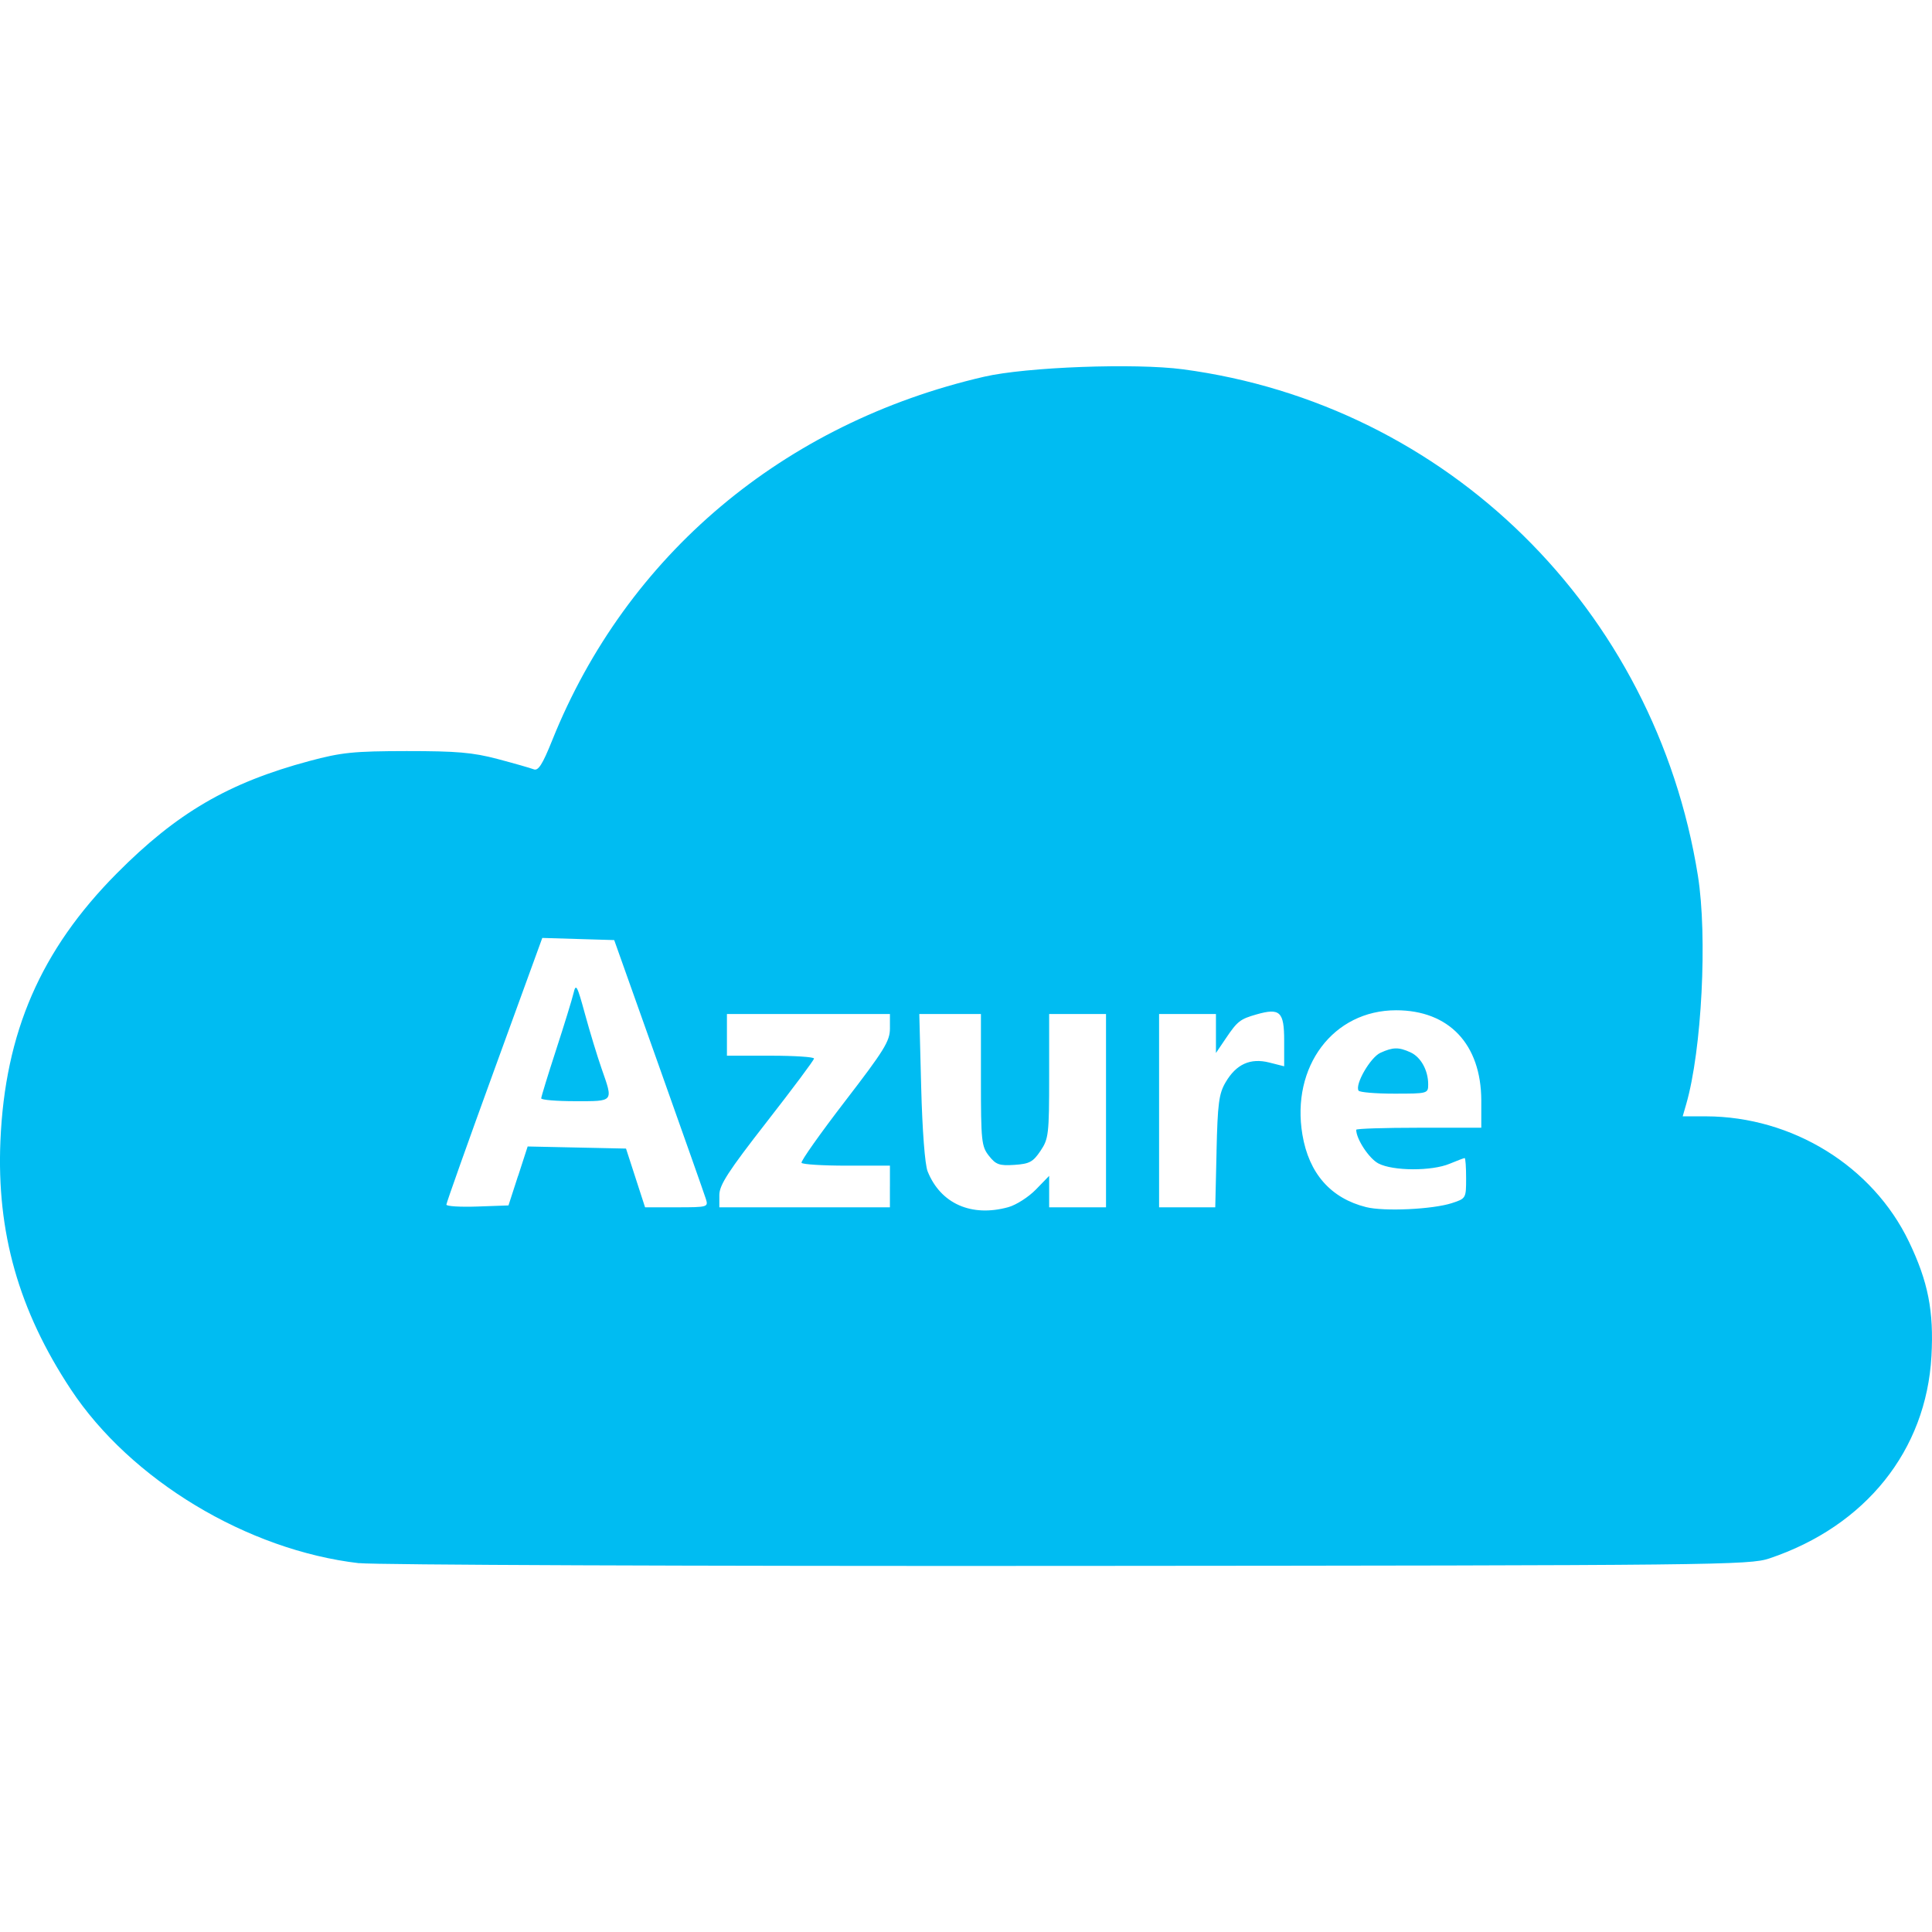
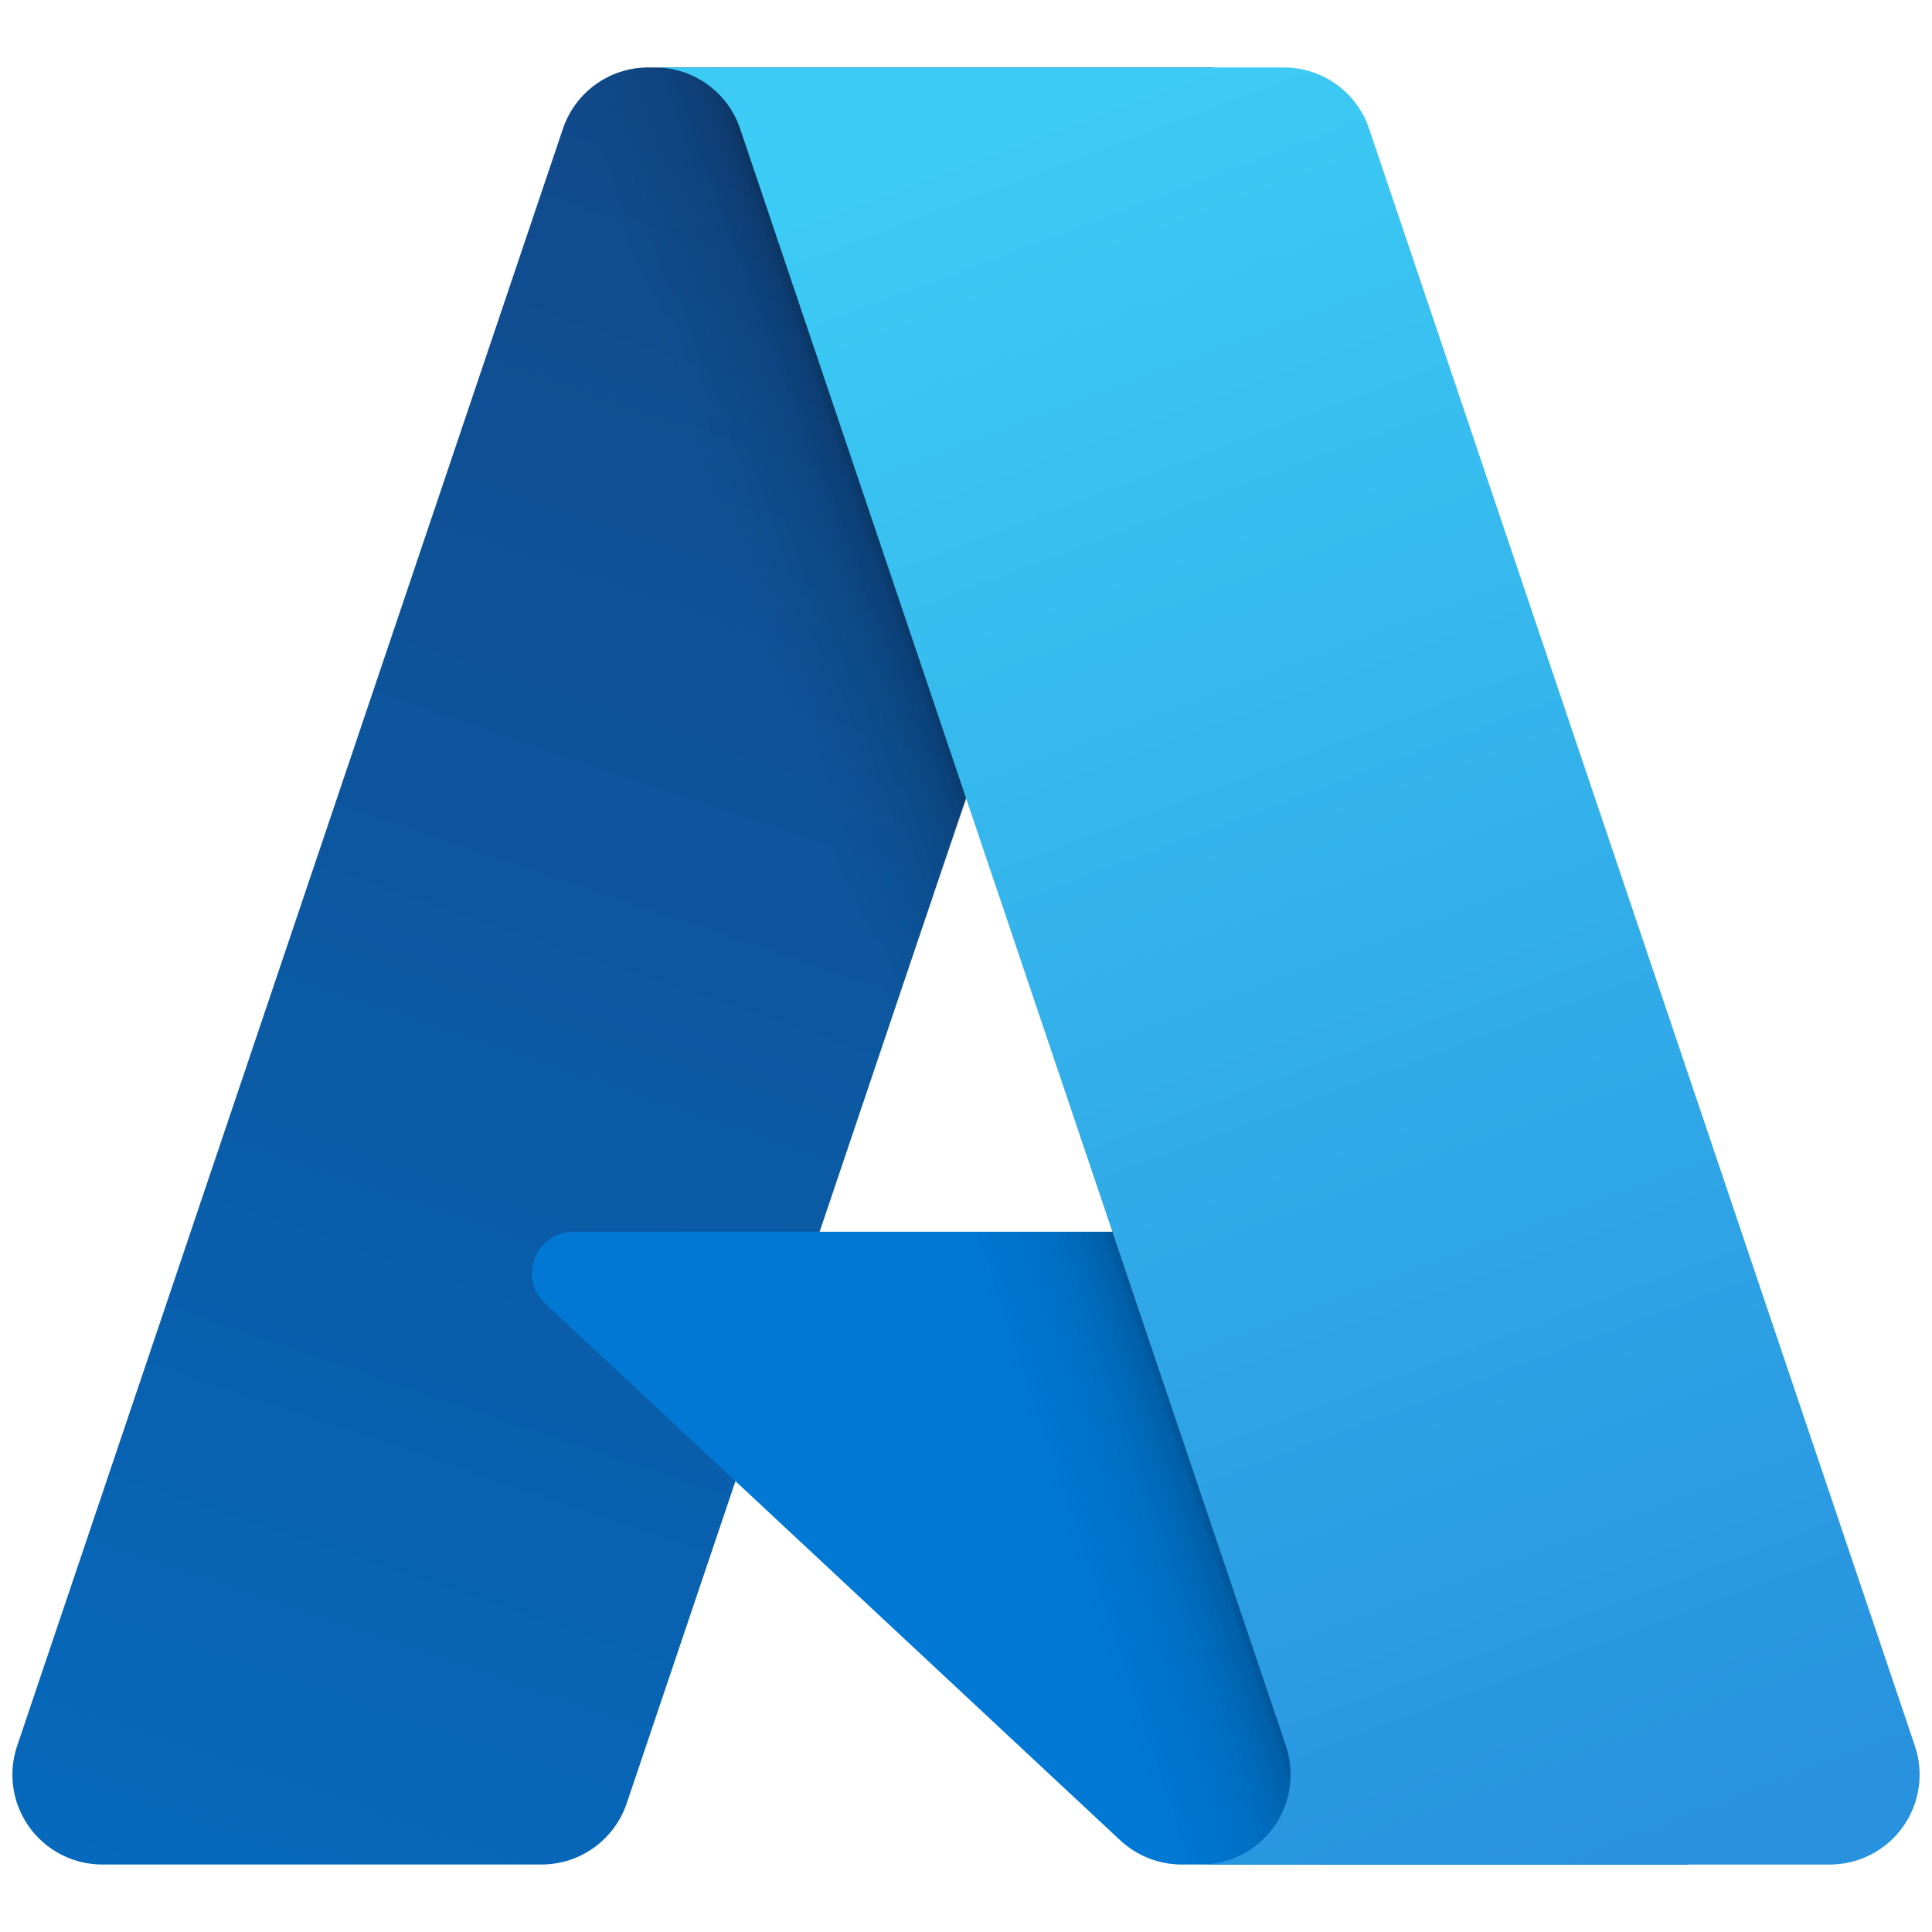
- <svg xmlns="http://www.w3.org/2000/svg" width="800px" height="800px" viewBox="0 -13.27 70 70">
-   <path d="m 7.553,751.525 c -4.059,-0.469 -8.285,-3.018 -10.455,-6.304 -1.886,-2.856 -2.688,-5.689 -2.548,-8.994 0.167,-3.939 1.464,-6.922 4.213,-9.693 2.18,-2.197 4.05,-3.289 6.981,-4.075 1.163,-0.312 1.6,-0.357 3.525,-0.36 1.81,0 2.391,0.048 3.296,0.287 0.604,0.16 1.194,0.329 1.31,0.374 0.163,0.064 0.318,-0.18 0.668,-1.053 2.693,-6.707 8.374,-11.491 15.646,-13.171 1.531,-0.354 5.467,-0.5 7.209,-0.269 9.57,1.274 17.112,8.691 18.655,18.346 0.351,2.199 0.141,6.322 -0.422,8.274 l -0.129,0.446 0.849,0 c 3.129,0.01 6.035,1.805 7.349,4.543 0.695,1.448 0.905,2.515 0.815,4.144 -0.189,3.418 -2.385,6.16 -5.873,7.331 -0.723,0.242 -1.83,0.254 -25.407,0.271 -13.559,0.01 -25.115,-0.036 -25.682,-0.101 z m 23.518,-12.902 c 0.283,-0.079 0.731,-0.366 0.996,-0.638 l 0.481,-0.495 0,0.57 0,0.57 1.03,0 1.03,0 0,-3.502 0,-3.502 -1.03,0 -1.03,0 0,2.246 c 0,2.111 -0.019,2.274 -0.314,2.712 -0.27,0.402 -0.401,0.472 -0.946,0.508 -0.548,0.036 -0.671,-0.01 -0.922,-0.328 -0.27,-0.343 -0.29,-0.535 -0.29,-2.754 l 0,-2.385 -1.116,0 -1.117,0 0.068,2.644 c 0.041,1.572 0.135,2.811 0.233,3.056 0.469,1.173 1.589,1.669 2.927,1.298 z m 16.069,-0.146 c 0.51,-0.166 0.515,-0.175 0.515,-0.9 0,-0.403 -0.023,-0.732 -0.052,-0.732 -0.029,0 -0.274,0.093 -0.545,0.206 -0.649,0.271 -2.047,0.266 -2.579,-0.01 -0.338,-0.175 -0.806,-0.885 -0.806,-1.222 0,-0.04 1.02,-0.073 2.266,-0.073 l 2.266,0 0,-0.996 c -0.01,-2.031 -1.17,-3.26 -3.087,-3.26 -2.276,0 -3.81,2.038 -3.394,4.508 0.236,1.404 1.026,2.303 2.308,2.624 0.655,0.164 2.41,0.082 3.112,-0.146 z m -3.382,-4.076 c -0.138,-0.223 0.429,-1.205 0.792,-1.37 0.457,-0.208 0.663,-0.211 1.091,-0.016 0.374,0.171 0.64,0.651 0.64,1.159 0,0.332 -0.016,0.337 -1.228,0.337 -0.675,0 -1.258,-0.049 -1.295,-0.109 z m -30.451,3.092 0.346,-1.068 1.782,0.038 1.782,0.038 0.345,1.064 0.345,1.064 1.149,0 c 1.129,0 1.147,-0.01 1.052,-0.309 -0.053,-0.17 -0.822,-2.348 -1.708,-4.841 l -1.611,-4.532 -1.303,-0.039 -1.303,-0.039 -1.738,4.777 c -0.956,2.627 -1.737,4.826 -1.737,4.886 10e-5,0.06 0.506,0.091 1.125,0.069 l 1.125,-0.04 0.346,-1.068 z m 0.837,-2.811 c 0,-0.056 0.242,-0.845 0.537,-1.751 0.295,-0.907 0.581,-1.834 0.634,-2.06 0.087,-0.368 0.13,-0.289 0.415,0.755 0.175,0.642 0.446,1.532 0.602,1.978 0.426,1.22 0.458,1.18 -0.953,1.18 -0.68,0 -1.236,-0.046 -1.236,-0.103 z m 12.635,3.193 0,-0.755 -1.571,0 c -0.864,0 -1.598,-0.046 -1.632,-0.103 -0.033,-0.057 0.674,-1.057 1.571,-2.224 1.427,-1.855 1.632,-2.186 1.632,-2.644 l 0,-0.523 -2.953,0 -2.953,0 0,0.755 0,0.755 1.579,0 c 0.869,0 1.578,0.046 1.576,0.103 0,0.057 -0.774,1.092 -1.716,2.3 -1.389,1.782 -1.713,2.282 -1.714,2.644 l 0,0.446 3.09,0 3.09,0 0,-0.755 z m 11.833,-1.27 c 0.04,-1.741 0.086,-2.093 0.329,-2.506 0.386,-0.659 0.897,-0.889 1.585,-0.715 l 0.537,0.136 0,-0.931 c 0,-1.048 -0.151,-1.191 -0.999,-0.95 -0.596,0.17 -0.693,0.245 -1.112,0.865 l -0.361,0.534 0,-0.706 0,-0.706 -1.03,0 -1.03,0 0,3.502 0,3.502 1.018,0 1.017,0 0.047,-2.026 z" fill="#00bcf2" transform="translate(5.465 -708.156)" />
+ <svg xmlns="http://www.w3.org/2000/svg" viewBox="0 0 128 128">
+   <defs>
+     <linearGradient id="azure-original-a" x1="60.919" y1="9.602" x2="18.667" y2="134.423" gradientUnits="userSpaceOnUse">
+       <stop stop-color="#114A8B" />
+       <stop offset="1" stop-color="#0669BC" />
+     </linearGradient>
+     <linearGradient id="azure-original-b" x1="74.117" y1="67.772" x2="64.344" y2="71.076" gradientUnits="userSpaceOnUse">
+       <stop stop-opacity=".3" />
+       <stop offset=".071" stop-opacity=".2" />
+       <stop offset=".321" stop-opacity=".1" />
+       <stop offset=".623" stop-opacity=".05" />
+       <stop offset="1" stop-opacity="0" />
+     </linearGradient>
+     <linearGradient id="azure-original-c" x1="68.742" y1="5.961" x2="115.122" y2="129.525" gradientUnits="userSpaceOnUse">
+       <stop stop-color="#3CCBF4" />
+       <stop offset="1" stop-color="#2892DF" />
+     </linearGradient>
+   </defs>
+   <path d="M46.09.002h40.685L44.541 125.137a6.485 6.485 0 01-6.146 4.413H6.733a6.482 6.482 0 01-5.262-2.699 6.474 6.474 0 01-.876-5.848L39.944 4.414A6.488 6.488 0 0146.09 0z" fill="url(#azure-original-a)" transform="translate(.587 4.468) scale(.91904)" />
+   <path d="M97.28 81.607H37.987a2.743 2.743 0 00-1.874 4.751l38.1 35.562a5.991 5.991 0 004.087 1.61h33.574z" fill="#0078d4" />
+   <path d="M46.09.002A6.434 6.434 0 0039.93 4.5L.644 120.897a6.469 6.469 0 006.106 8.653h32.48a6.942 6.942 0 005.328-4.531l7.834-23.089 27.985 26.101a6.618 6.618 0 004.165 1.519h36.396l-15.963-45.616-46.533.011L86.922.002z" fill="url(#azure-original-b)" transform="translate(.587 4.468) scale(.91904)" />
+   <path d="M98.055 4.408A6.476 6.476 0 0091.917.002H46.575a6.478 6.478 0 016.137 4.406l39.35 116.594a6.476 6.476 0 01-6.137 8.55h45.344a6.48 6.48 0 006.136-8.55z" fill="url(#azure-original-c)" transform="translate(.587 4.468) scale(.91904)" />
</svg>
